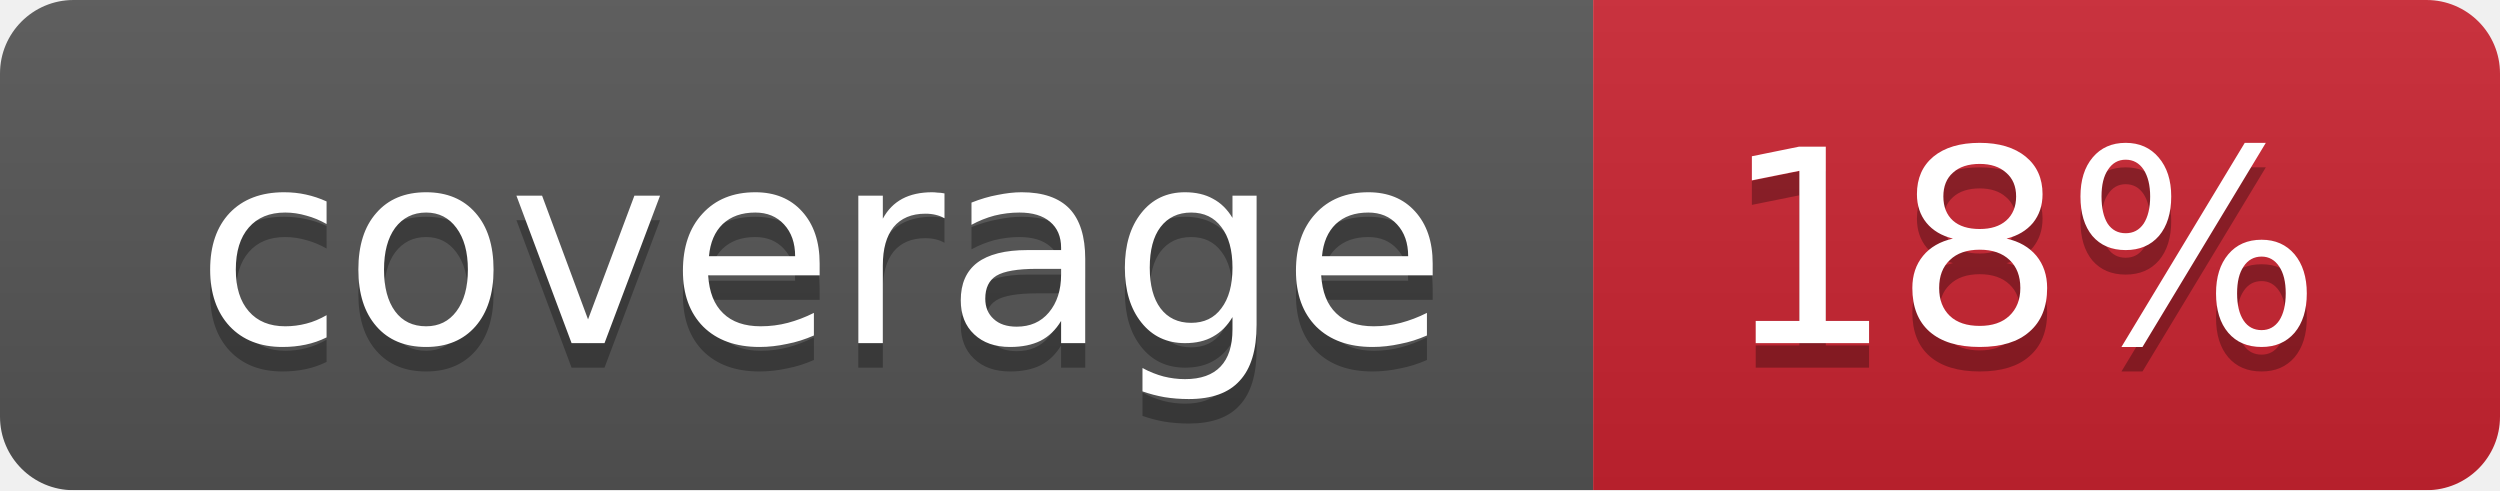
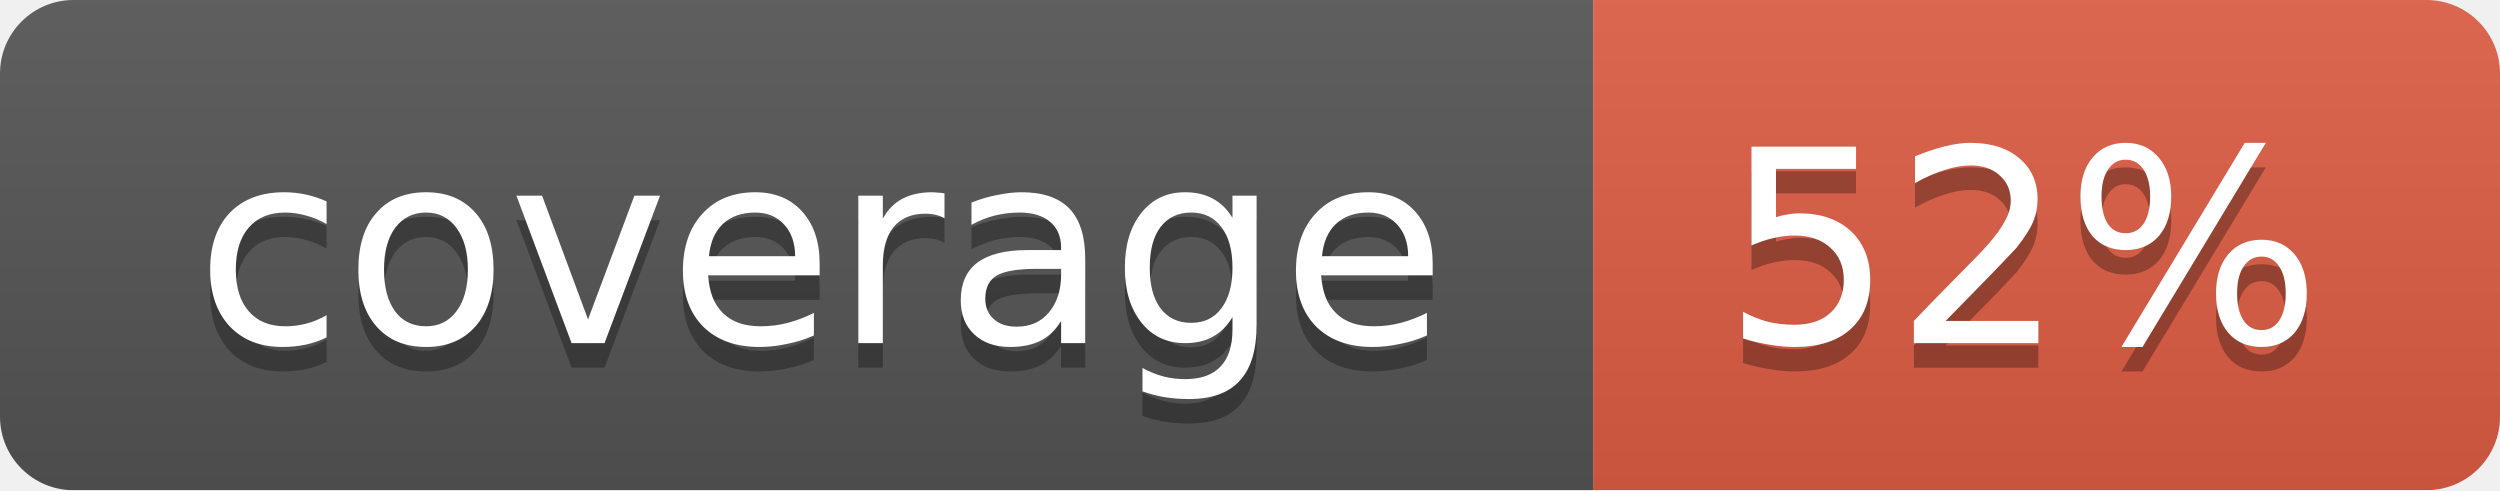
<svg xmlns="http://www.w3.org/2000/svg" width="102" height="20">
  <linearGradient id="smooth" x2="0" y2="100%">
    <stop offset="0" stop-color="#bbb" stop-opacity=".1" />
    <stop offset="1" stop-opacity=".1" />
  </linearGradient>
  <mask id="round">
    <rect width="102" height="20" rx="3" fill="#fff" />
  </mask>
  <g mask="url(#round)">
    <rect width="65" height="20" fill="#555" />
-     <rect x="65" width="37" height="20" fill="#cb2431" />
+     <rect x="65" width="37" height="20" fill="#e05d44" />
    <rect width="102" height="20" fill="url(#smooth)" />
  </g>
  <g fill="#fff" text-anchor="middle" font-family="DejaVu Sans,Verdana,Geneva,sans-serif" font-size="11">
    <text x="33.5" y="15" fill="#010101" fill-opacity=".3">coverage</text>
    <text x="33.5" y="14">coverage</text>
-     <text x="82.5" y="15" fill="#010101" fill-opacity=".3">18%</text>
-     <text x="82.5" y="14">18%</text>
+     <text x="82.5" y="15" fill="#010101" fill-opacity=".3">52%</text>
+     <text x="82.5" y="14">52%</text>
  </g>
</svg>
